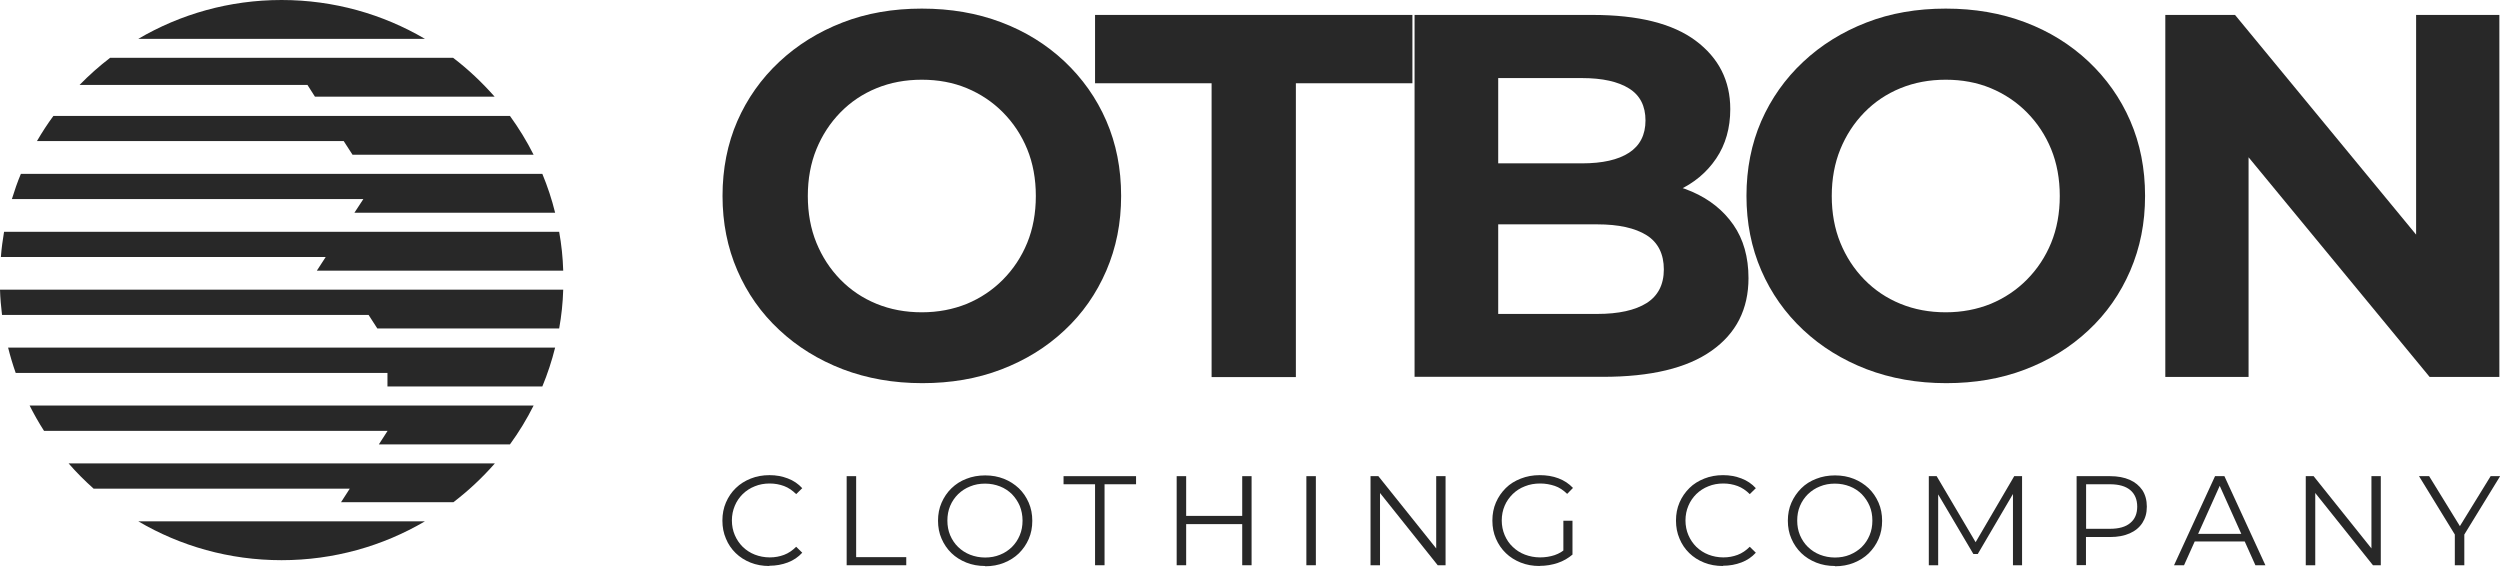
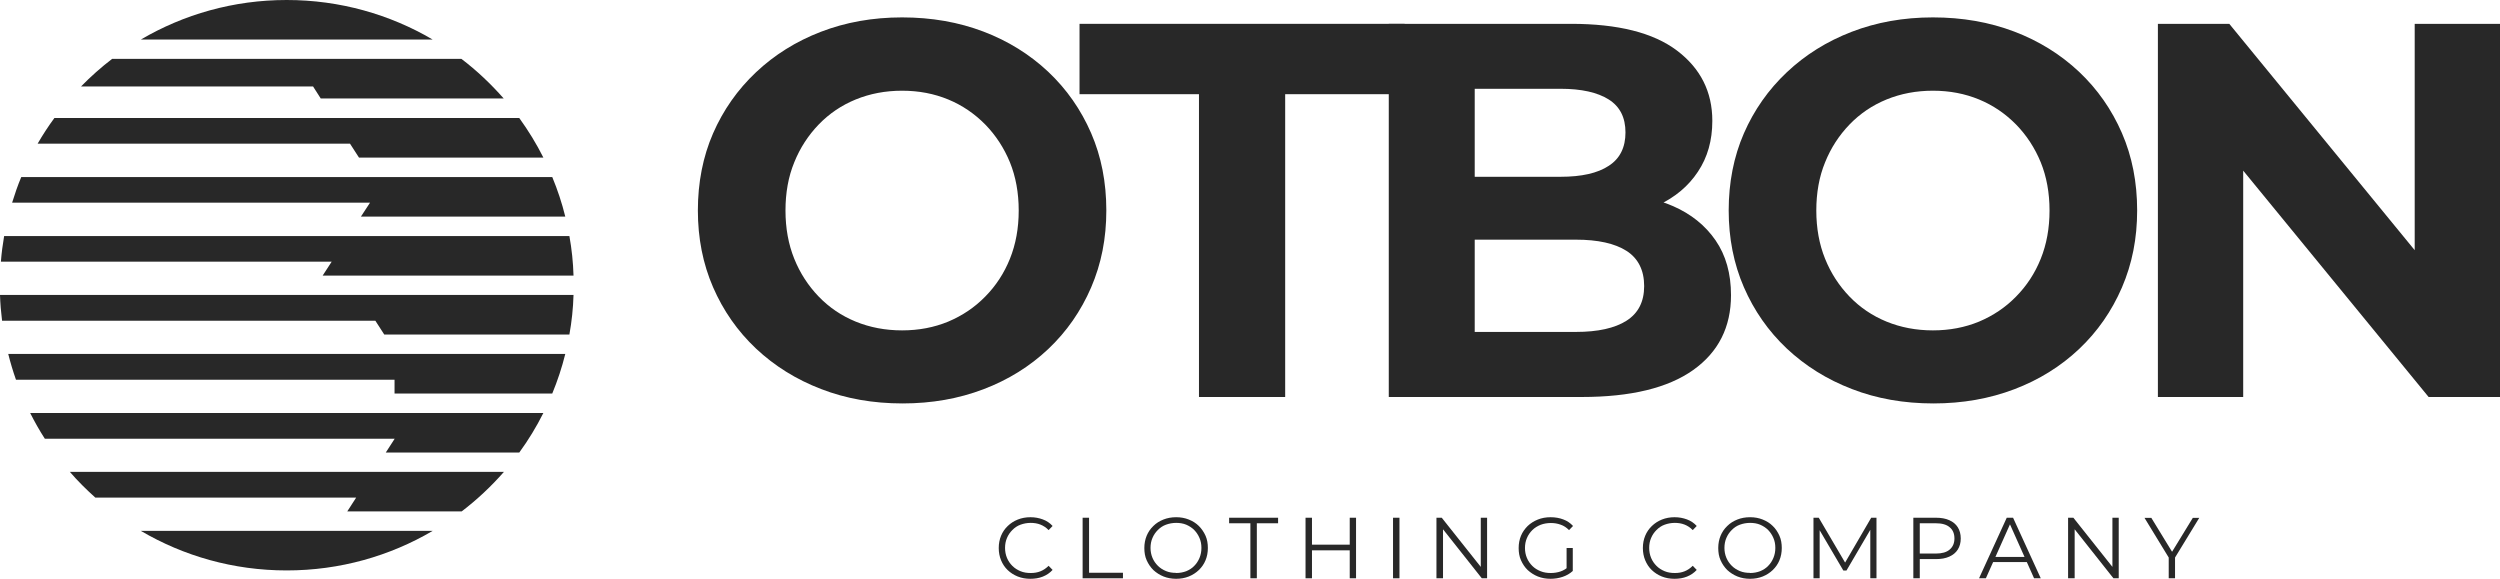
- <svg xmlns="http://www.w3.org/2000/svg" id="_레이어_2" data-name="레이어 2" viewBox="0 0 197.57 44.73">
+ <svg xmlns="http://www.w3.org/2000/svg" id="_레이어_2" data-name="레이어 2" viewBox="0 0 194.02 44.92">
  <defs>
    <style>
      .cls-1 {
        fill: #282828;
      }
    </style>
  </defs>
  <g id="_레이어_1-2" data-name="레이어 1">
    <g>
+       <g>
+         <g>
+           <path class="cls-1" d="M70.05,31.31c-2.29,0-4.4-.37-6.33-1.12-1.93-.74-3.61-1.79-5.05-3.14-1.43-1.35-2.54-2.94-3.33-4.76-.79-1.82-1.18-3.81-1.18-5.96s.39-4.17,1.18-5.98,1.9-3.39,3.33-4.74c1.43-1.35,3.11-2.4,5.03-3.14,1.92-.74,4.02-1.12,6.31-1.12s4.39.37,6.31,1.1c1.92.73,3.59,1.77,5.03,3.12,1.43,1.35,2.54,2.94,3.33,4.76.79,1.82,1.18,3.82,1.18,6s-.39,4.14-1.18,5.98c-.79,1.83-1.9,3.43-3.33,4.78-1.43,1.35-3.11,2.39-5.03,3.12-1.92.73-4.01,1.1-6.27,1.1ZM70.01,25.64c1.3,0,2.49-.23,3.58-.68,1.09-.46,2.05-1.1,2.87-1.94.83-.84,1.47-1.82,1.92-2.94.45-1.12.68-2.36.68-3.74s-.23-2.63-.68-3.74c-.46-1.12-1.1-2.1-1.92-2.94-.83-.84-1.78-1.49-2.87-1.94s-2.28-.68-3.58-.68-2.5.23-3.6.68-2.06,1.1-2.87,1.94c-.81.84-1.45,1.82-1.9,2.94-.46,1.12-.68,2.37-.68,3.74s.23,2.63.68,3.74c.45,1.12,1.09,2.1,1.9,2.94.81.84,1.77,1.49,2.87,1.94,1.1.45,2.3.68,3.6.68Z" />
+           <path class="cls-1" d="M93.05,30.81V7.31h-9.27V1.85h25.23v5.46h-9.27v23.5h-6.7Z" />
+           <path class="cls-1" d="M107.78,30.81V1.85h14.15c3.64,0,6.38.69,8.21,2.07,1.83,1.38,2.75,3.2,2.75,5.46,0,1.52-.37,2.83-1.12,3.95-.74,1.12-1.77,1.98-3.08,2.59-1.31.61-2.79.91-4.45.91l.79-1.74c1.82,0,3.43.3,4.82.91,1.39.61,2.49,1.49,3.29,2.65.8,1.16,1.2,2.58,1.2,4.26,0,2.48-.98,4.42-2.94,5.81s-4.84,2.09-8.65,2.09h-14.97ZM114.44,25.76h7.86c1.71,0,3.02-.29,3.93-.87.91-.58,1.37-1.47,1.37-2.69s-.46-2.15-1.37-2.73-2.22-.87-3.93-.87h-8.35v-4.88h7.16c1.63,0,2.88-.28,3.74-.85.87-.56,1.3-1.43,1.3-2.59s-.43-2.01-1.3-2.56c-.87-.55-2.12-.83-3.74-.83h-6.66v18.86Z" />
+           <path class="cls-1" d="M150.05,31.31c-2.29,0-4.4-.37-6.33-1.12-1.93-.74-3.61-1.79-5.05-3.14-1.43-1.35-2.54-2.94-3.33-4.76-.79-1.82-1.18-3.81-1.18-5.96s.39-4.17,1.18-5.98,1.9-3.39,3.33-4.74c1.43-1.35,3.11-2.4,5.03-3.14,1.92-.74,4.02-1.12,6.31-1.12s4.39.37,6.31,1.1c1.92.73,3.59,1.77,5.03,3.12,1.43,1.35,2.54,2.94,3.33,4.76.79,1.82,1.18,3.82,1.18,6s-.39,4.14-1.18,5.98c-.79,1.83-1.9,3.43-3.33,4.78-1.43,1.35-3.11,2.39-5.03,3.12-1.92.73-4.01,1.1-6.27,1.1ZM150.01,25.64c1.3,0,2.49-.23,3.58-.68,1.09-.46,2.05-1.1,2.87-1.94.83-.84,1.47-1.82,1.92-2.94.45-1.12.68-2.36.68-3.74s-.23-2.63-.68-3.74c-.46-1.12-1.1-2.1-1.92-2.94-.83-.84-1.78-1.49-2.87-1.94s-2.28-.68-3.58-.68-2.5.23-3.6.68-2.06,1.1-2.87,1.94c-.81.84-1.45,1.82-1.9,2.94-.46,1.12-.68,2.37-.68,3.74s.23,2.63.68,3.74c.45,1.12,1.09,2.1,1.9,2.94.81.84,1.77,1.49,2.87,1.94,1.1.45,2.3.68,3.6.68Z" />
+           <path class="cls-1" d="M167.47,30.81V1.85h5.54l17.08,20.85h-2.69V1.85h6.62v28.96h-5.54l-17.08-20.85h2.69v20.85h-6.62Z" />
+         </g>
+         <g>
+           <path class="cls-1" d="M79.96,44.92c-.35,0-.68-.06-.98-.18-.3-.12-.56-.29-.78-.5-.22-.21-.39-.47-.51-.76s-.18-.61-.18-.95.06-.66.18-.95.29-.54.52-.76.48-.38.78-.5.63-.18.98-.18.66.06.96.17.55.28.76.51l-.31.32c-.19-.2-.41-.34-.64-.43s-.48-.13-.75-.13c-.28,0-.54.05-.79.14s-.45.23-.63.41-.32.38-.42.62c-.1.23-.15.49-.15.77s.05.54.15.78.24.44.42.62.39.31.63.41.5.14.79.14.52-.04.75-.13.44-.23.64-.43l.31.32c-.21.23-.46.4-.76.52-.3.12-.62.17-.97.17Z" />
+           <path class="cls-1" d="M84.02,44.88v-4.7h.5v4.27h2.63v.43h-3.13Z" />
+           <path class="cls-1" d="M91.28,44.92c-.35,0-.68-.06-.98-.18s-.56-.29-.79-.5c-.22-.22-.39-.47-.52-.76s-.18-.61-.18-.95.06-.66.18-.95.29-.54.52-.76c.22-.22.48-.38.78-.5s.63-.18.99-.18.68.06.98.18c.3.12.56.28.78.5s.39.47.52.76.18.61.18.95-.06.66-.18.95-.29.54-.52.76c-.22.21-.48.38-.78.5-.3.12-.63.18-.98.18ZM91.28,44.47c.28,0,.54-.05.78-.14.24-.1.45-.23.62-.41.18-.18.31-.38.41-.62s.15-.49.15-.78-.05-.54-.15-.77c-.1-.24-.24-.44-.41-.62-.18-.18-.39-.31-.62-.41-.24-.1-.5-.14-.78-.14s-.54.05-.79.14-.45.23-.63.41c-.18.18-.32.38-.42.62-.1.23-.15.49-.15.77s.05.53.15.77c.1.24.24.44.42.62.18.18.39.31.63.41s.5.14.79.14Z" />
+           <path class="cls-1" d="M97.04,44.88v-4.27h-1.65v-.43h3.8v.43h-1.65v4.27h-.5Z" />
+           <path class="cls-1" d="M101.32,44.88v-4.7h.5v4.7h-.5ZM101.76,42.71v-.44h3.04v.44h-3.04ZM104.75,44.88v-4.7h.49v4.7h-.49Z" />
+           <path class="cls-1" d="M108.11,44.88v-4.7h.5v4.7h-.5Z" />
+           <path class="cls-1" d="M111.48,44.88v-4.7h.41l3.24,4.08h-.21v-4.08h.49v4.7h-.41l-3.23-4.08h.22v4.08h-.5Z" />
+           <path class="cls-1" d="M120.34,44.92c-.36,0-.69-.06-.99-.18s-.56-.29-.79-.5c-.22-.21-.39-.47-.52-.76s-.18-.61-.18-.95.06-.66.18-.95.3-.54.52-.76c.22-.21.49-.38.79-.5s.63-.18.99-.18.69.06.98.17c.3.11.55.28.76.51l-.31.32c-.2-.2-.41-.34-.65-.42-.24-.09-.49-.13-.76-.13-.29,0-.56.05-.8.14-.24.1-.46.23-.64.41-.18.18-.32.38-.42.62-.1.23-.15.49-.15.77s.05.53.15.77c.1.24.24.44.42.62.18.18.39.31.64.41.24.1.51.14.79.14.27,0,.52-.04.76-.12.24-.08.46-.22.66-.41l.28.38c-.22.2-.48.35-.78.45-.3.1-.61.15-.94.15ZM122.06,44.32l-.48-.06v-1.73h.48v1.79Z" />
+           <path class="cls-1" d="M129.95,44.92c-.35,0-.68-.06-.98-.18-.3-.12-.56-.29-.78-.5-.22-.21-.39-.47-.51-.76s-.18-.61-.18-.95.06-.66.18-.95.29-.54.52-.76.48-.38.78-.5.63-.18.98-.18.66.06.96.17.55.28.76.51l-.31.32c-.19-.2-.41-.34-.64-.43s-.48-.13-.75-.13c-.28,0-.54.05-.79.14s-.45.23-.63.41-.32.38-.42.62c-.1.23-.15.49-.15.77s.05.54.15.78.24.44.42.62.39.31.63.41.5.14.79.14.52-.04.75-.13.44-.23.64-.43l.31.32c-.21.23-.46.4-.76.52-.3.12-.62.17-.97.17Z" />
+           <path class="cls-1" d="M135.82,44.92c-.35,0-.68-.06-.98-.18s-.56-.29-.79-.5c-.22-.22-.39-.47-.52-.76s-.18-.61-.18-.95.06-.66.18-.95.29-.54.52-.76c.22-.22.48-.38.78-.5s.63-.18.99-.18.68.06.98.18c.3.12.56.28.78.5.22.21.39.47.52.76s.18.61.18.95-.06.66-.18.95-.29.54-.52.76c-.22.21-.48.38-.78.5-.3.12-.63.18-.98.18ZM135.82,44.47c.28,0,.54-.05.78-.14.24-.1.45-.23.62-.41.18-.18.31-.38.41-.62s.15-.49.15-.78-.05-.54-.15-.77c-.1-.24-.24-.44-.41-.62-.18-.18-.39-.31-.62-.41-.24-.1-.5-.14-.78-.14s-.54.05-.79.14-.45.23-.63.41c-.18.18-.32.38-.42.62-.1.23-.15.49-.15.77s.05.53.15.77c.1.24.24.44.42.62.18.18.39.31.63.41s.5.14.79.14Z" />
+           <path class="cls-1" d="M140.74,44.88v-4.7h.41l2.15,3.66h-.21l2.13-3.66h.41v4.7h-.48v-3.95h.11l-1.96,3.35h-.24l-1.97-3.35h.13v3.95h-.48Z" />
+           <path class="cls-1" d="M148.49,44.88v-4.7h1.76c.4,0,.74.06,1.03.19.29.13.51.31.66.55.15.24.23.53.23.87s-.08.62-.23.86c-.15.24-.37.42-.66.55-.29.13-.63.19-1.03.19h-1.48l.22-.23v1.72h-.5ZM148.99,43.2l-.22-.24h1.47c.47,0,.83-.1,1.07-.31.24-.2.37-.49.37-.86s-.12-.67-.37-.87c-.24-.21-.6-.31-1.07-.31h-1.47l.22-.23v2.82Z" />
+           <path class="cls-1" d="M153.59,44.88l2.15-4.7h.49l2.15,4.7h-.52l-1.97-4.41h.2l-1.97,4.41h-.52ZM154.44,43.62l.15-.4h2.73l.15.4h-3.03Z" />
+           <path class="cls-1" d="M160.5,44.88v-4.7h.41l3.24,4.08h-.21v-4.08h.49v4.7h-.41l-3.23-4.08h.22v4.08h-.5Z" />
+           <path class="cls-1" d="M168.31,44.88v-1.74l.11.31-1.99-3.26h.53l1.75,2.86h-.28l1.75-2.86h.5l-1.99,3.26.11-.31v1.74h-.49Z" />
+         </g>
+       </g>
      <g>
        <path class="cls-1" d="M33.59,3.07H10.93c3.32-1.95,7.19-3.07,11.32-3.07s8.01,1.12,11.33,3.07Z" />
        <path class="cls-1" d="M24.29,6.71H6.29c.75-.77,1.55-1.48,2.41-2.14h27.11c1.2.91,2.29,1.95,3.28,3.07h-14.2l-.6-.94Z" />
        <path class="cls-1" d="M27.17,11.15H2.92c.4-.69.83-1.35,1.3-1.99h36.08c.7.97,1.33,1.99,1.87,3.07h-14.31l-.69-1.07Z" />
        <path class="cls-1" d="M28.71,15.73H.94c.21-.68.44-1.35.71-1.99h41.21c.41.99.75,2.01,1.01,3.07h-15.86l.7-1.07Z" />
        <path class="cls-1" d="M10.93,41.2h22.65c-3.32,1.95-7.19,3.07-11.33,3.07s-8-1.12-11.32-3.07Z" />
        <path class="cls-1" d="M39.11,36.62c-.99,1.13-2.09,2.16-3.28,3.07h-8.88l.69-1.07H7.4c-.7-.63-1.37-1.29-1.98-2h33.69Z" />
        <path class="cls-1" d="M42.17,32.05c-.54,1.08-1.17,2.11-1.87,3.07h-10.36l.69-1.07H3.48c-.42-.65-.79-1.31-1.14-2h39.83Z" />
        <path class="cls-1" d="M43.87,27.47c-.26,1.05-.6,2.08-1.01,3.07h-12.24v-1.07H1.24c-.23-.65-.43-1.32-.6-2h43.24Z" />
        <path class="cls-1" d="M44.51,22.89c-.03,1.05-.14,2.07-.32,3.07h-14.37l-.69-1.07H.16c-.08-.66-.14-1.33-.16-2h44.51Z" />
        <path class="cls-1" d="M25.74,20.31H.07c.05-.67.14-1.34.25-1.99h43.87c.18,1,.29,2.03.32,3.07h-19.47l.7-1.08Z" />
      </g>
-       <g>
-         <g>
-           <path class="cls-1" d="M72.89,30.28c-2.28,0-4.37-.37-6.29-1.1-1.92-.74-3.59-1.77-5.02-3.11-1.43-1.33-2.53-2.9-3.31-4.7s-1.17-3.76-1.17-5.89.39-4.12,1.17-5.91c.78-1.78,1.88-3.34,3.31-4.68,1.42-1.33,3.09-2.37,5-3.11,1.9-.74,3.99-1.1,6.27-1.1s4.37.36,6.27,1.08c1.91.72,3.57,1.75,5,3.09,1.42,1.34,2.53,2.9,3.31,4.7s1.17,3.77,1.17,5.93-.39,4.09-1.17,5.91c-.78,1.81-1.88,3.39-3.31,4.72-1.43,1.34-3.09,2.36-5,3.09s-3.98,1.08-6.23,1.08ZM72.85,24.68c1.29,0,2.47-.23,3.56-.67,1.08-.45,2.04-1.09,2.86-1.92.82-.83,1.46-1.8,1.91-2.9s.68-2.34.68-3.7-.23-2.6-.68-3.7c-.45-1.1-1.09-2.07-1.91-2.9-.82-.83-1.78-1.47-2.86-1.92s-2.27-.67-3.56-.67-2.48.22-3.58.67-2.05,1.09-2.86,1.92c-.81.83-1.44,1.8-1.89,2.9-.45,1.1-.68,2.34-.68,3.7s.23,2.6.68,3.7c.45,1.1,1.08,2.07,1.89,2.9.81.83,1.76,1.47,2.86,1.92,1.1.45,2.29.67,3.58.67Z" />
-           <path class="cls-1" d="M95.75,29.79V6.58h-9.21V1.18h25.08v5.4h-9.21v23.22h-6.66Z" />
-           <path class="cls-1" d="M111.79,29.79V1.18h14.06c3.62,0,6.34.68,8.16,2.04,1.82,1.36,2.73,3.16,2.73,5.4,0,1.5-.37,2.8-1.11,3.9-.74,1.1-1.76,1.96-3.06,2.55-1.3.6-2.78.9-4.42.9l.78-1.72c1.81,0,3.41.3,4.79.9,1.38.6,2.47,1.47,3.27,2.62.79,1.14,1.19,2.55,1.19,4.21,0,2.45-.97,4.37-2.92,5.74-1.95,1.38-4.81,2.06-8.59,2.06h-14.88ZM118.41,24.81h7.81c1.7,0,3-.29,3.91-.86.9-.57,1.36-1.46,1.36-2.66s-.45-2.13-1.36-2.7c-.91-.57-2.21-.86-3.91-.86h-8.31v-4.82h7.11c1.62,0,2.86-.28,3.72-.84s1.3-1.41,1.3-2.55-.43-1.99-1.3-2.53c-.86-.54-2.1-.82-3.72-.82h-6.62v18.64Z" />
-           <path class="cls-1" d="M153.81,30.28c-2.28,0-4.37-.37-6.29-1.1-1.92-.74-3.59-1.77-5.02-3.11-1.42-1.33-2.53-2.9-3.31-4.7s-1.17-3.76-1.17-5.89.39-4.12,1.17-5.91c.78-1.78,1.88-3.34,3.31-4.68,1.42-1.33,3.09-2.37,5-3.11,1.9-.74,3.99-1.1,6.27-1.1s4.36.36,6.27,1.08c1.91.72,3.57,1.75,5,3.09,1.42,1.34,2.53,2.9,3.31,4.7s1.17,3.77,1.17,5.93-.39,4.09-1.17,5.91c-.78,1.81-1.88,3.39-3.31,4.72-1.43,1.34-3.09,2.36-5,3.09s-3.98,1.08-6.23,1.08ZM153.77,24.68c1.29,0,2.47-.23,3.56-.67,1.08-.45,2.04-1.09,2.86-1.92.82-.83,1.46-1.8,1.91-2.9.45-1.1.68-2.34.68-3.7s-.23-2.6-.68-3.7c-.45-1.1-1.09-2.07-1.91-2.9-.82-.83-1.78-1.47-2.86-1.92-1.08-.45-2.27-.67-3.56-.67s-2.48.22-3.58.67c-1.1.45-2.05,1.09-2.86,1.92-.81.83-1.44,1.8-1.89,2.9-.45,1.1-.68,2.34-.68,3.7s.23,2.6.68,3.7,1.08,2.07,1.89,2.9c.81.83,1.76,1.47,2.86,1.92,1.1.45,2.29.67,3.58.67Z" />
-           <path class="cls-1" d="M171.12,29.79V1.18h5.51l16.98,20.6h-2.67V1.18h6.58v28.61h-5.51l-16.98-20.6h2.67v20.6h-6.58Z" />
-         </g>
-         <g>
-           <path class="cls-1" d="M60.79,44.73c-.53,0-1.03-.09-1.48-.27-.45-.18-.84-.43-1.17-.75s-.59-.7-.77-1.14c-.19-.44-.28-.91-.28-1.43s.09-.99.28-1.43c.19-.44.44-.81.78-1.14s.73-.57,1.18-.75c.45-.18.94-.27,1.48-.27s1,.09,1.45.26c.45.17.83.43,1.14.77l-.48.47c-.29-.29-.61-.51-.96-.64-.35-.13-.73-.2-1.13-.2-.42,0-.82.07-1.18.22-.36.14-.68.35-.95.61-.27.27-.48.57-.63.93s-.23.74-.23,1.16.08.81.23,1.16.36.66.63.93c.27.26.59.47.95.61s.76.22,1.18.22.78-.07,1.13-.2c.35-.13.67-.35.96-.64l.48.47c-.31.34-.69.6-1.14.77-.45.17-.94.26-1.46.26Z" />
-           <path class="cls-1" d="M66.91,44.67v-7.04h.75v6.4h3.96v.64h-4.71Z" />
-           <path class="cls-1" d="M77.85,44.73c-.53,0-1.03-.09-1.48-.27s-.85-.43-1.18-.75c-.33-.32-.59-.7-.78-1.14-.19-.43-.28-.91-.28-1.42s.09-.99.28-1.42c.19-.43.44-.81.78-1.14s.73-.58,1.18-.75c.45-.18.95-.27,1.49-.27s1.02.09,1.48.27c.45.18.84.43,1.18.75.33.32.59.7.78,1.14.19.44.28.91.28,1.43s-.09.99-.28,1.43c-.19.44-.45.81-.78,1.14-.33.32-.73.57-1.18.75-.45.18-.94.27-1.48.27ZM77.85,44.06c.42,0,.82-.07,1.18-.22.36-.14.67-.35.94-.61.27-.27.47-.57.62-.93.15-.35.22-.74.22-1.16s-.08-.81-.22-1.16c-.15-.35-.36-.66-.62-.93-.27-.26-.58-.47-.94-.61-.36-.14-.75-.22-1.18-.22s-.82.07-1.18.22c-.36.14-.68.35-.95.61-.27.27-.48.57-.63.93s-.22.74-.22,1.16.07.8.22,1.16c.15.35.36.67.63.93.27.26.59.47.95.61s.76.22,1.18.22Z" />
-           <path class="cls-1" d="M86.54,44.67v-6.4h-2.49v-.64h5.73v.64h-2.49v6.4h-.75Z" />
-           <path class="cls-1" d="M92.99,44.67v-7.04h.75v7.04h-.75ZM93.66,41.42v-.65h4.58v.65h-4.58ZM98.17,44.67v-7.04h.74v7.04h-.74Z" />
-           <path class="cls-1" d="M103.24,44.67v-7.04h.75v7.04h-.75Z" />
-           <path class="cls-1" d="M108.31,44.67v-7.04h.62l4.89,6.11h-.32v-6.11h.74v7.04h-.62l-4.88-6.11h.32v6.11h-.75Z" />
-           <path class="cls-1" d="M121.67,44.73c-.54,0-1.04-.09-1.49-.27s-.85-.43-1.18-.75-.59-.7-.78-1.14c-.19-.44-.28-.91-.28-1.43s.09-.99.28-1.43c.19-.44.45-.81.78-1.14s.73-.57,1.19-.75c.46-.18.95-.27,1.49-.27s1.03.08,1.48.25c.45.17.83.42,1.15.76l-.46.47c-.3-.29-.62-.51-.98-.63s-.74-.19-1.15-.19c-.44,0-.84.07-1.21.22-.37.14-.69.35-.96.61-.27.27-.49.57-.64.93-.15.35-.23.74-.23,1.16s.08.8.23,1.16c.15.35.36.67.64.93.27.26.59.47.96.61.37.14.77.22,1.2.22.4,0,.79-.06,1.15-.18.36-.12.69-.33,1-.61l.42.56c-.34.29-.73.52-1.18.67-.45.15-.92.23-1.42.23ZM124.27,43.83l-.72-.09v-2.59h.72v2.69Z" />
-           <path class="cls-1" d="M136.15,44.73c-.53,0-1.03-.09-1.48-.27-.45-.18-.84-.43-1.17-.75-.33-.32-.59-.7-.77-1.14-.19-.44-.28-.91-.28-1.43s.09-.99.28-1.43c.19-.44.45-.81.78-1.14s.73-.57,1.18-.75c.45-.18.94-.27,1.48-.27s1,.09,1.45.26c.45.17.83.43,1.14.77l-.48.47c-.29-.29-.61-.51-.96-.64s-.73-.2-1.13-.2c-.42,0-.82.07-1.18.22-.36.14-.68.35-.95.61-.27.27-.48.57-.63.93-.15.35-.23.74-.23,1.16s.08.81.23,1.16c.15.35.36.66.63.93.27.26.59.47.95.61s.76.22,1.18.22.78-.07,1.13-.2c.35-.13.67-.35.96-.64l.48.47c-.31.34-.69.6-1.14.77-.45.17-.94.26-1.46.26Z" />
-           <path class="cls-1" d="M145.01,44.73c-.53,0-1.03-.09-1.48-.27s-.85-.43-1.18-.75c-.33-.32-.59-.7-.78-1.14-.19-.43-.28-.91-.28-1.42s.09-.99.28-1.42c.19-.43.45-.81.78-1.14s.73-.58,1.18-.75c.45-.18.95-.27,1.49-.27s1.03.09,1.48.27c.45.18.84.43,1.18.75.33.32.59.7.78,1.14.19.44.28.91.28,1.43s-.09.99-.28,1.43c-.19.44-.45.81-.78,1.14-.33.32-.73.57-1.18.75-.45.18-.94.27-1.48.27ZM145.01,44.06c.42,0,.82-.07,1.18-.22s.67-.35.94-.61c.27-.27.47-.57.62-.93.15-.35.22-.74.22-1.16s-.07-.81-.22-1.16c-.15-.35-.36-.66-.62-.93-.27-.26-.58-.47-.94-.61-.36-.14-.75-.22-1.18-.22s-.82.07-1.18.22c-.36.14-.68.35-.95.61-.27.27-.48.57-.63.93-.15.35-.22.74-.22,1.16s.07.8.22,1.16c.15.35.36.67.63.93.27.26.59.47.95.61.36.14.76.22,1.18.22Z" />
-           <path class="cls-1" d="M152.43,44.67v-7.04h.62l3.24,5.49h-.32l3.21-5.49h.62v7.04h-.72v-5.92h.17l-2.95,5.03h-.35l-2.97-5.03h.19v5.92h-.72Z" />
-           <path class="cls-1" d="M164.11,44.67v-7.04h2.65c.6,0,1.12.1,1.55.29s.76.47,1,.82c.23.36.35.79.35,1.3s-.12.92-.35,1.28c-.23.36-.57.64-1,.83s-.95.29-1.55.29h-2.24l.33-.35v2.57h-.75ZM164.86,42.15l-.33-.36h2.21c.71,0,1.25-.15,1.61-.46.37-.3.55-.74.55-1.29s-.18-1-.55-1.31c-.37-.31-.91-.46-1.61-.46h-2.21l.33-.35v4.23Z" />
-           <path class="cls-1" d="M171.81,44.67l3.24-7.04h.74l3.24,7.04h-.79l-2.97-6.61h.3l-2.97,6.61h-.78ZM173.08,42.79l.22-.6h4.12l.22.6h-4.56Z" />
-           <path class="cls-1" d="M182.22,44.67v-7.04h.62l4.89,6.11h-.32v-6.11h.74v7.04h-.62l-4.88-6.11h.32v6.11h-.75Z" />
-           <path class="cls-1" d="M194,44.67v-2.61l.17.46-3-4.89h.8l2.64,4.29h-.42l2.64-4.29h.75l-3,4.89.17-.46v2.61h-.74Z" />
-         </g>
-       </g>
    </g>
  </g>
</svg>
